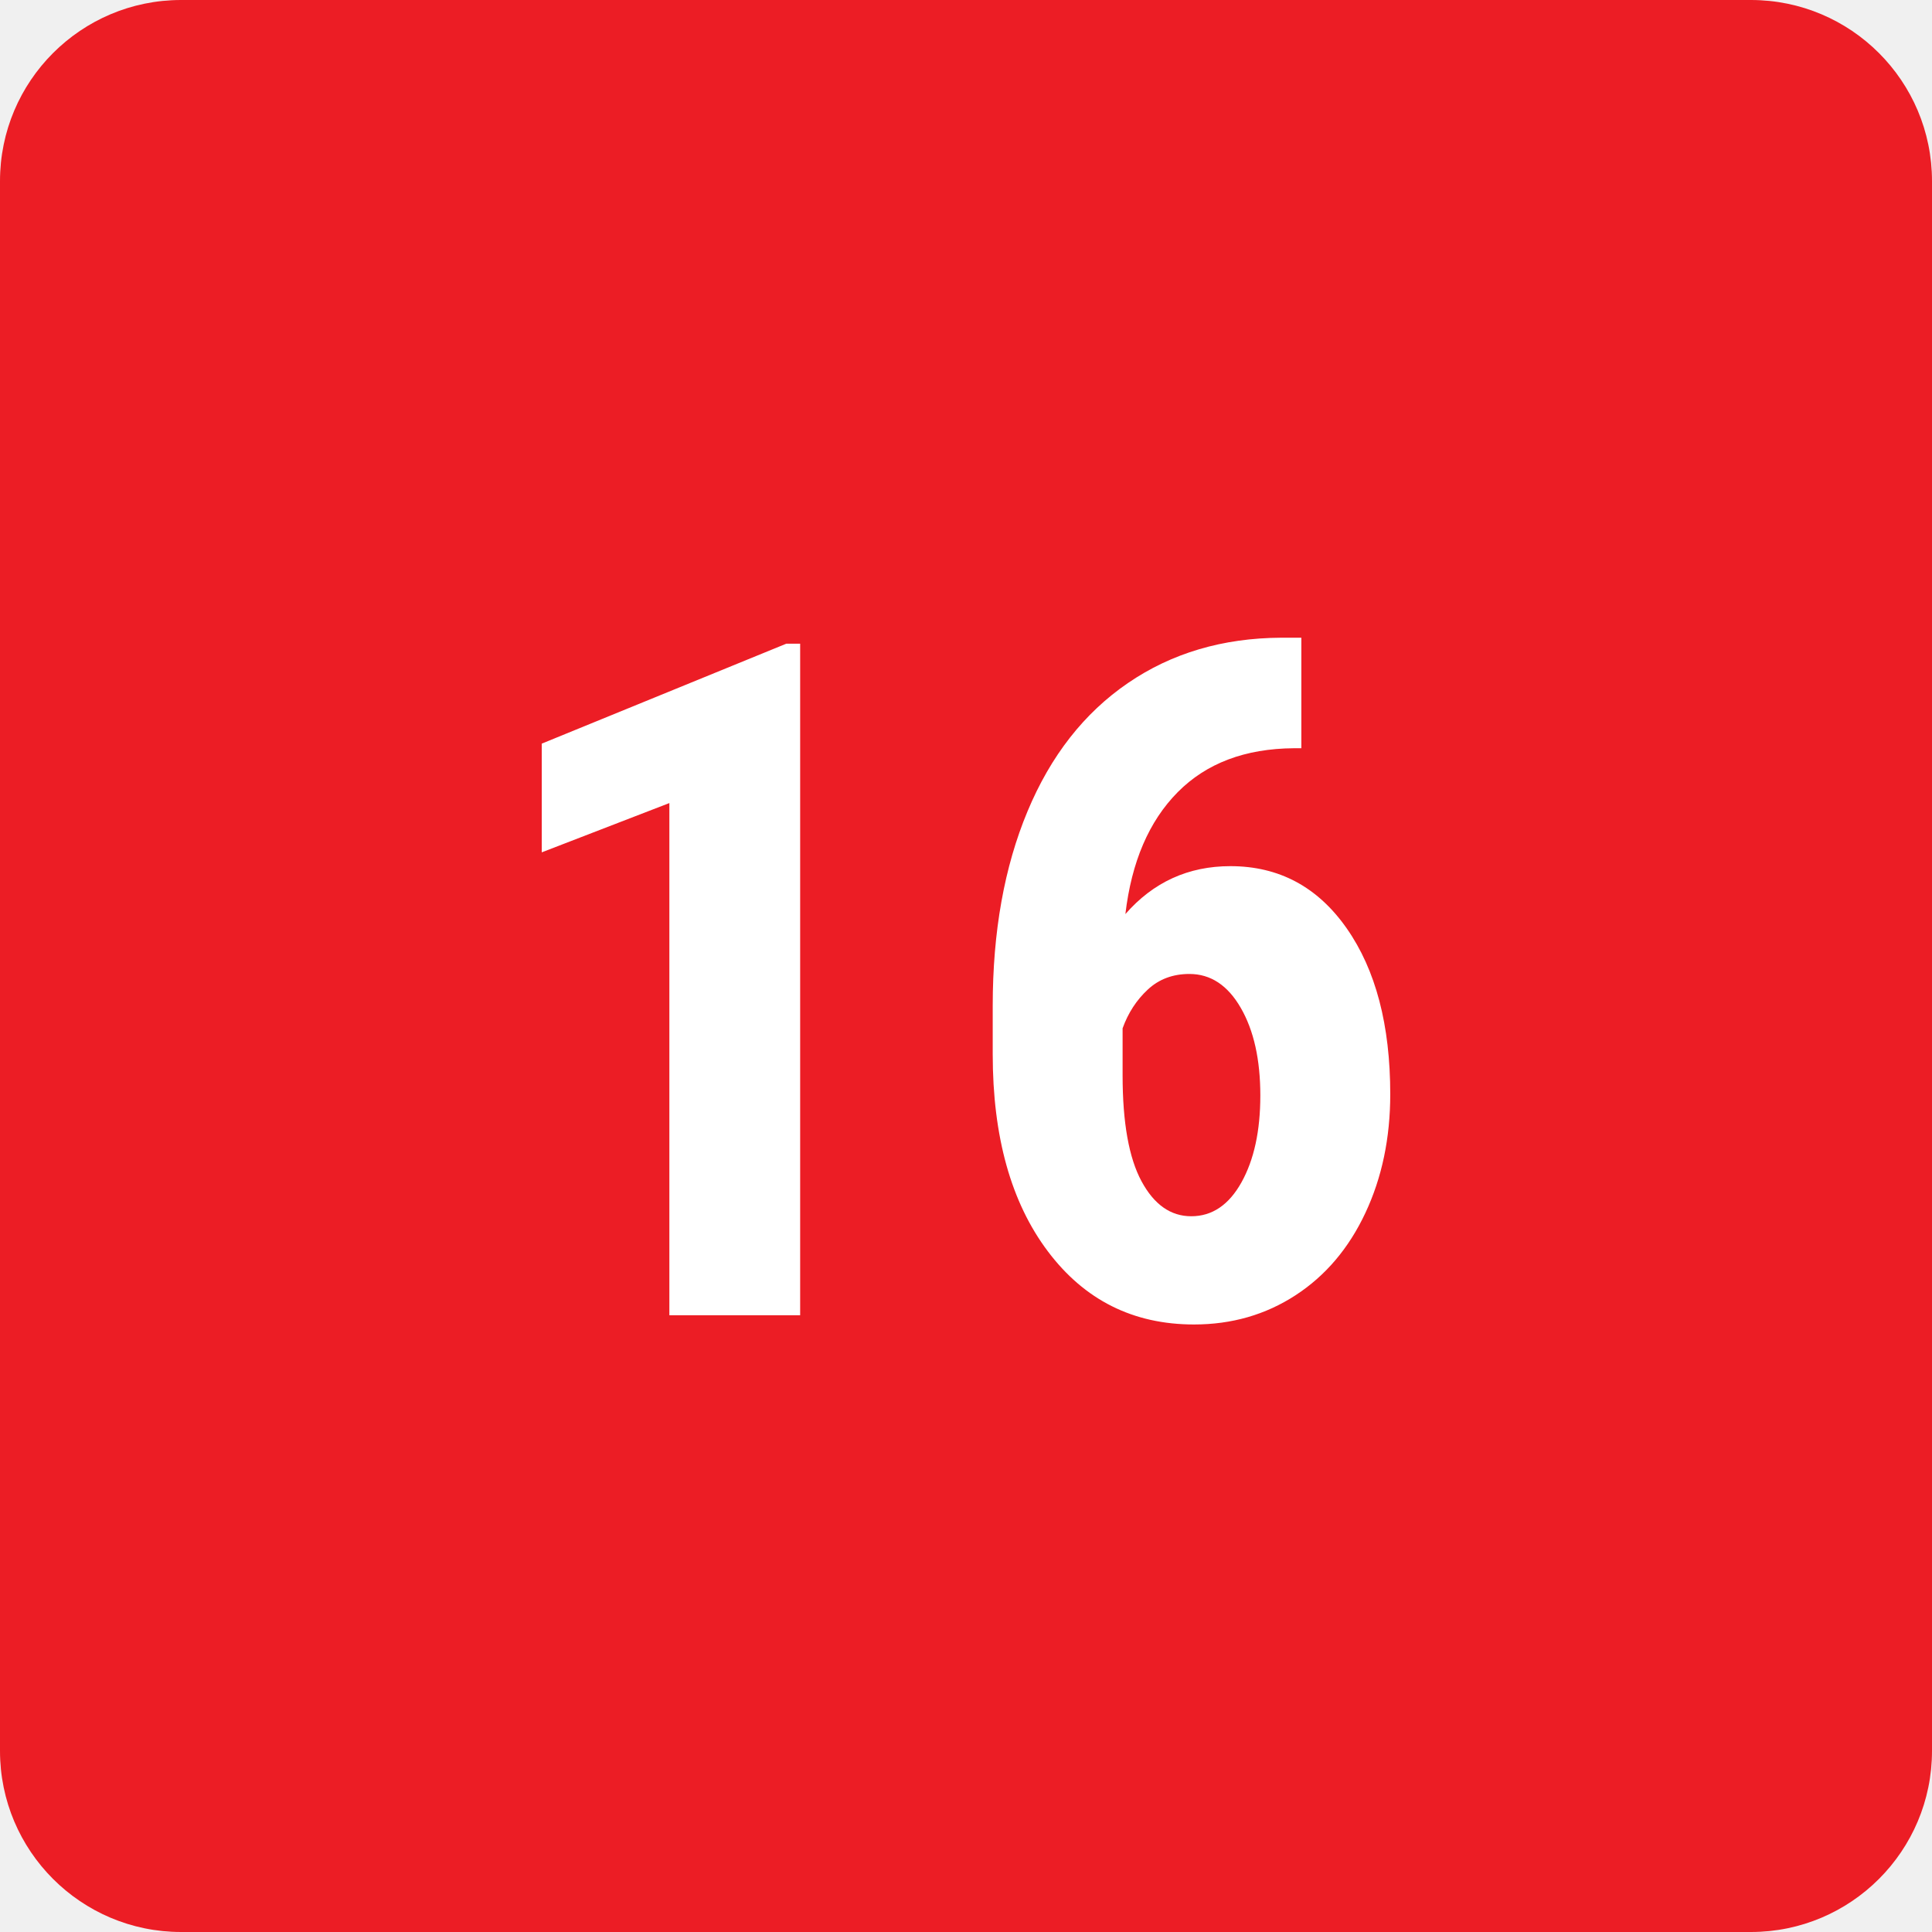
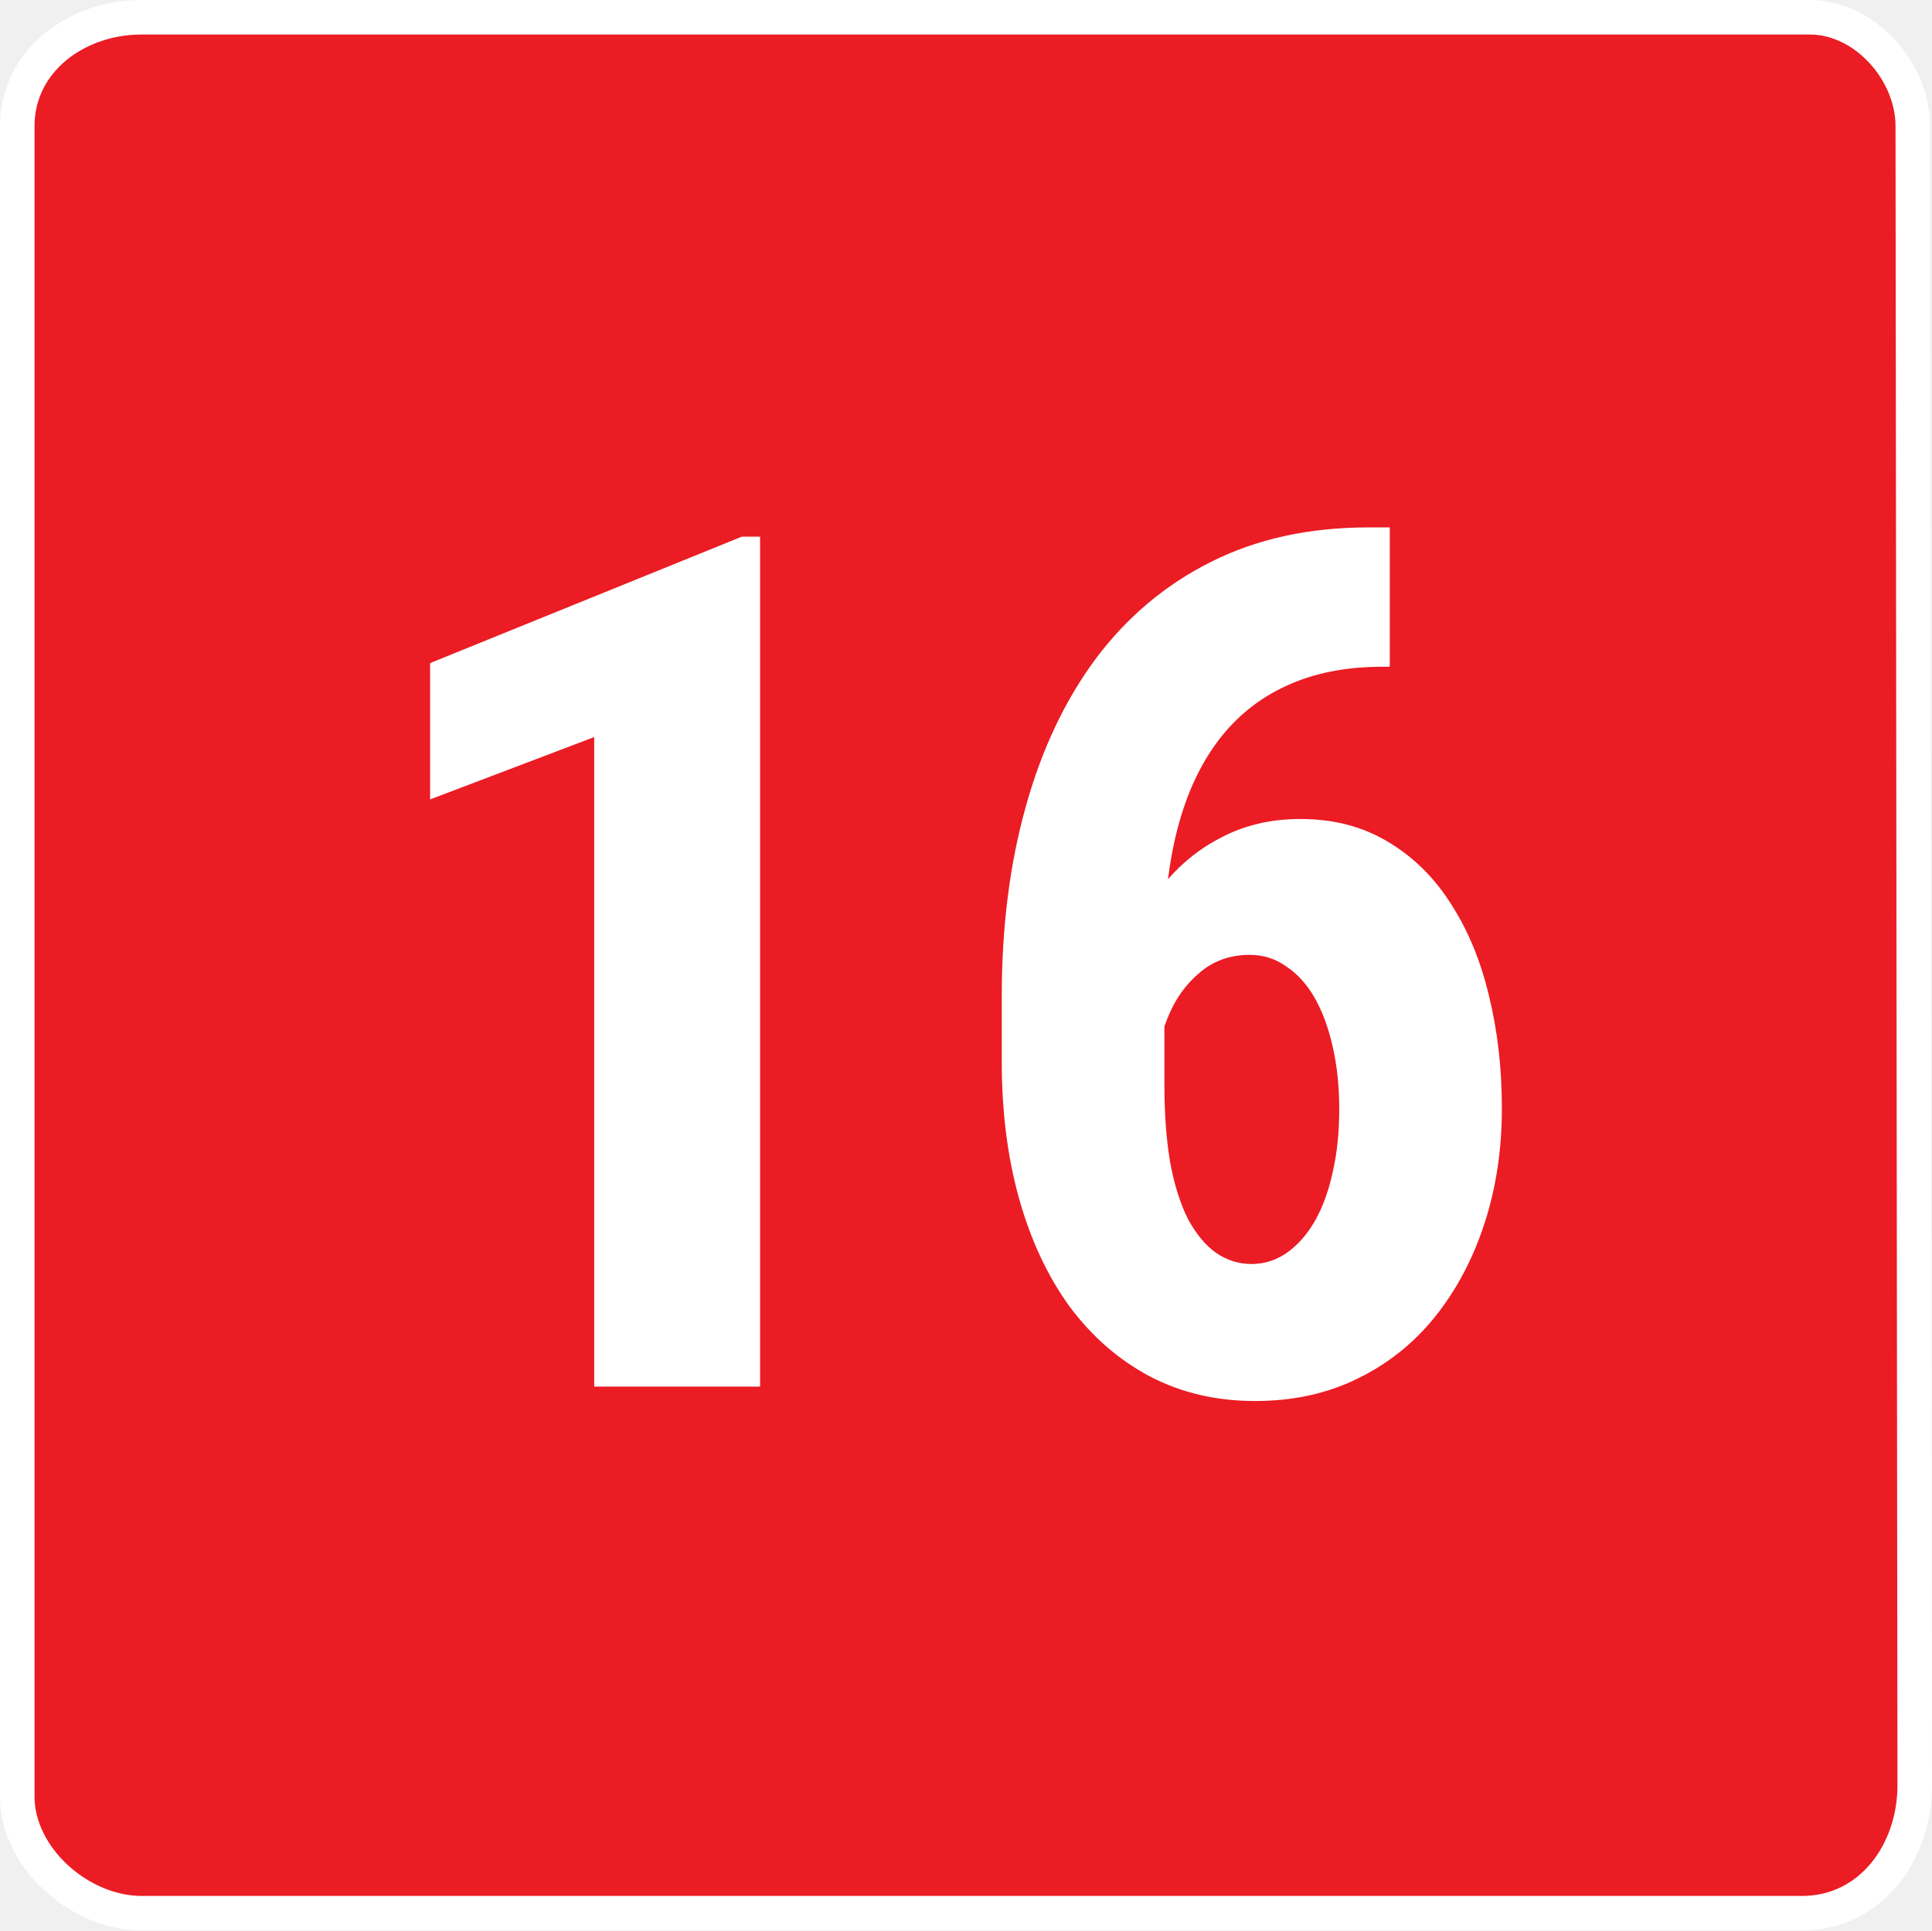
- <svg xmlns="http://www.w3.org/2000/svg" viewBox="0 0 512 512">
-   <rect x="0" y="0" width="512" height="512" rx="48" fill="#EC1D25" />
-   <path fill="#ffffff" d="M212.05 170.58L212.05 348.56L177.39 348.56L177.39 212.82L143.57 225.88L143.57 197.07L208.39 170.58L212.05 170.58ZM339.50 169.00L344.87 169.00L344.87 198.29L342.91 198.29Q323.50 198.42 312.09 209.95Q300.68 221.49 298.24 242.24L298.24 242.24Q309.34 229.54 326.07 229.54L326.07 229.54Q345.36 229.54 356.89 246.02Q368.43 262.50 368.43 289.97L368.43 289.97Q368.43 307.42 361.83 321.46Q355.24 335.50 343.34 343.25Q331.44 351.00 316.42 351.00L316.42 351.00Q292.25 351.00 277.67 331.59Q263.08 312.19 263.08 279.35L263.08 279.35L263.08 266.53Q263.08 237.11 272.30 215.02Q281.51 192.92 298.91 181.02Q316.30 169.12 339.50 169.00L339.50 169.00ZM315.20 258.11L315.20 258.11Q308.61 258.11 304.16 262.26Q299.70 266.41 297.50 272.51L297.50 272.51L297.50 284.96Q297.50 303.76 302.51 313.04Q307.51 322.32 315.69 322.32L315.69 322.32Q323.99 322.32 329.00 313.34Q334.00 304.37 334.00 290.33L334.00 290.33Q334.00 276.05 328.81 267.08Q323.63 258.11 315.20 258.11Z" />
+ <svg xmlns="http://www.w3.org/2000/svg" version="1.1" id="svg1" width="497.9" height="497.559" viewBox="0 0 497.9 497.559">
+   <defs id="defs1" />
+   <path d="M 36.45,4.45 C 19.644,4.45 4.45,15.722 4.45,32.488 V 463.069 c 0,15.803 16.135,30.041 32,30.041 H 464.45 c 17.443,0 29.021,-15.45 29,-33.045 L 492.95,32.488 c -0.017,-14.18 -12.404,-28.038 -26.5,-28.038 z" style="clip-rule:evenodd;display:inline;fill:#eb1c24;fill-opacity:1;fill-rule:evenodd;stroke:#ffffff;stroke-width:8.9;stroke-dasharray:none;stroke-opacity:1;image-rendering:optimizeQuality;shape-rendering:geometricPrecision;text-rendering:geometricPrecision" id="path9" />
+   <path id="path7" style="font-weight:bold;font-size:192px;line-height:0;font-family:'Roboto Condensed';-inkscape-font-specification:'Roboto Condensed,  Bold';letter-spacing:3.47px;fill:#ffffff;fill-rule:evenodd;stroke-width:1.603" d="m 352.623,135.936 c -15.268,0 -28.79,2.968 -40.566,8.904 -11.676,5.835 -21.555,14.136 -29.639,24.901 -7.983,10.765 -14.021,23.543 -18.112,38.332 -4.092,14.689 -6.137,30.887 -6.137,48.594 v 17.053 c 0,12.878 1.497,24.649 4.491,35.314 2.994,10.665 7.335,19.921 13.023,27.768 5.788,7.747 12.674,13.733 20.657,17.959 8.083,4.226 17.114,6.338 27.094,6.338 9.78,0 18.561,-1.912 26.345,-5.735 7.884,-3.823 14.57,-9.155 20.058,-15.997 5.489,-6.841 9.73,-14.84 12.724,-23.995 2.994,-9.155 4.491,-19.065 4.491,-29.73 0,-10.262 -1.098,-19.87 -3.293,-28.825 -2.096,-8.954 -5.339,-16.852 -9.73,-23.694 -4.291,-6.841 -9.73,-12.224 -16.316,-16.148 -6.487,-3.924 -14.021,-5.886 -22.603,-5.886 -7.484,0 -14.22,1.559 -20.208,4.678 -5.296,2.67 -9.928,6.282 -13.896,10.841 0.573,-4.665 1.413,-9.082 2.52,-13.255 2.295,-8.753 5.738,-16.198 10.329,-22.335 4.69,-6.238 10.528,-10.966 17.514,-14.186 7.085,-3.32 15.368,-4.98 24.848,-4.98 h 1.946 V 135.936 Z M 322.086,246.104 c 3.493,0 6.636,1.006 9.43,3.018 2.894,1.912 5.339,4.628 7.335,8.149 1.996,3.521 3.543,7.747 4.64,12.677 1.098,4.829 1.647,10.162 1.647,15.997 0,5.835 -0.549,11.168 -1.647,15.997 -0.998,4.729 -2.495,8.904 -4.491,12.526 -1.996,3.521 -4.391,6.288 -7.185,8.3 -2.794,2.012 -5.888,3.018 -9.281,3.018 -3.293,0 -6.337,-0.956 -9.131,-2.867 -2.694,-1.912 -5.089,-4.779 -7.185,-8.602 -1.996,-3.924 -3.543,-8.803 -4.64,-14.639 -0.998,-5.835 -1.497,-12.576 -1.497,-20.222 v -14.896 c 0.233,-0.674 0.482,-1.342 0.748,-2.006 1.896,-4.829 4.64,-8.753 8.233,-11.771 3.593,-3.119 7.934,-4.678 13.023,-4.678 z" />
+   <path style="font-weight:bold;font-size:192px;line-height:0;font-family:'Roboto Condensed';-inkscape-font-specification:'Roboto Condensed,  Bold';letter-spacing:3.47px;fill:#ffffff;fill-rule:evenodd;stroke-width:1.612" d="M 195.886,138.324 V 357.387 H 153.135 V 189.974 l -42.294,16.066 v -35.134 l 80.328,-32.582 z" id="text5" />
</svg>
